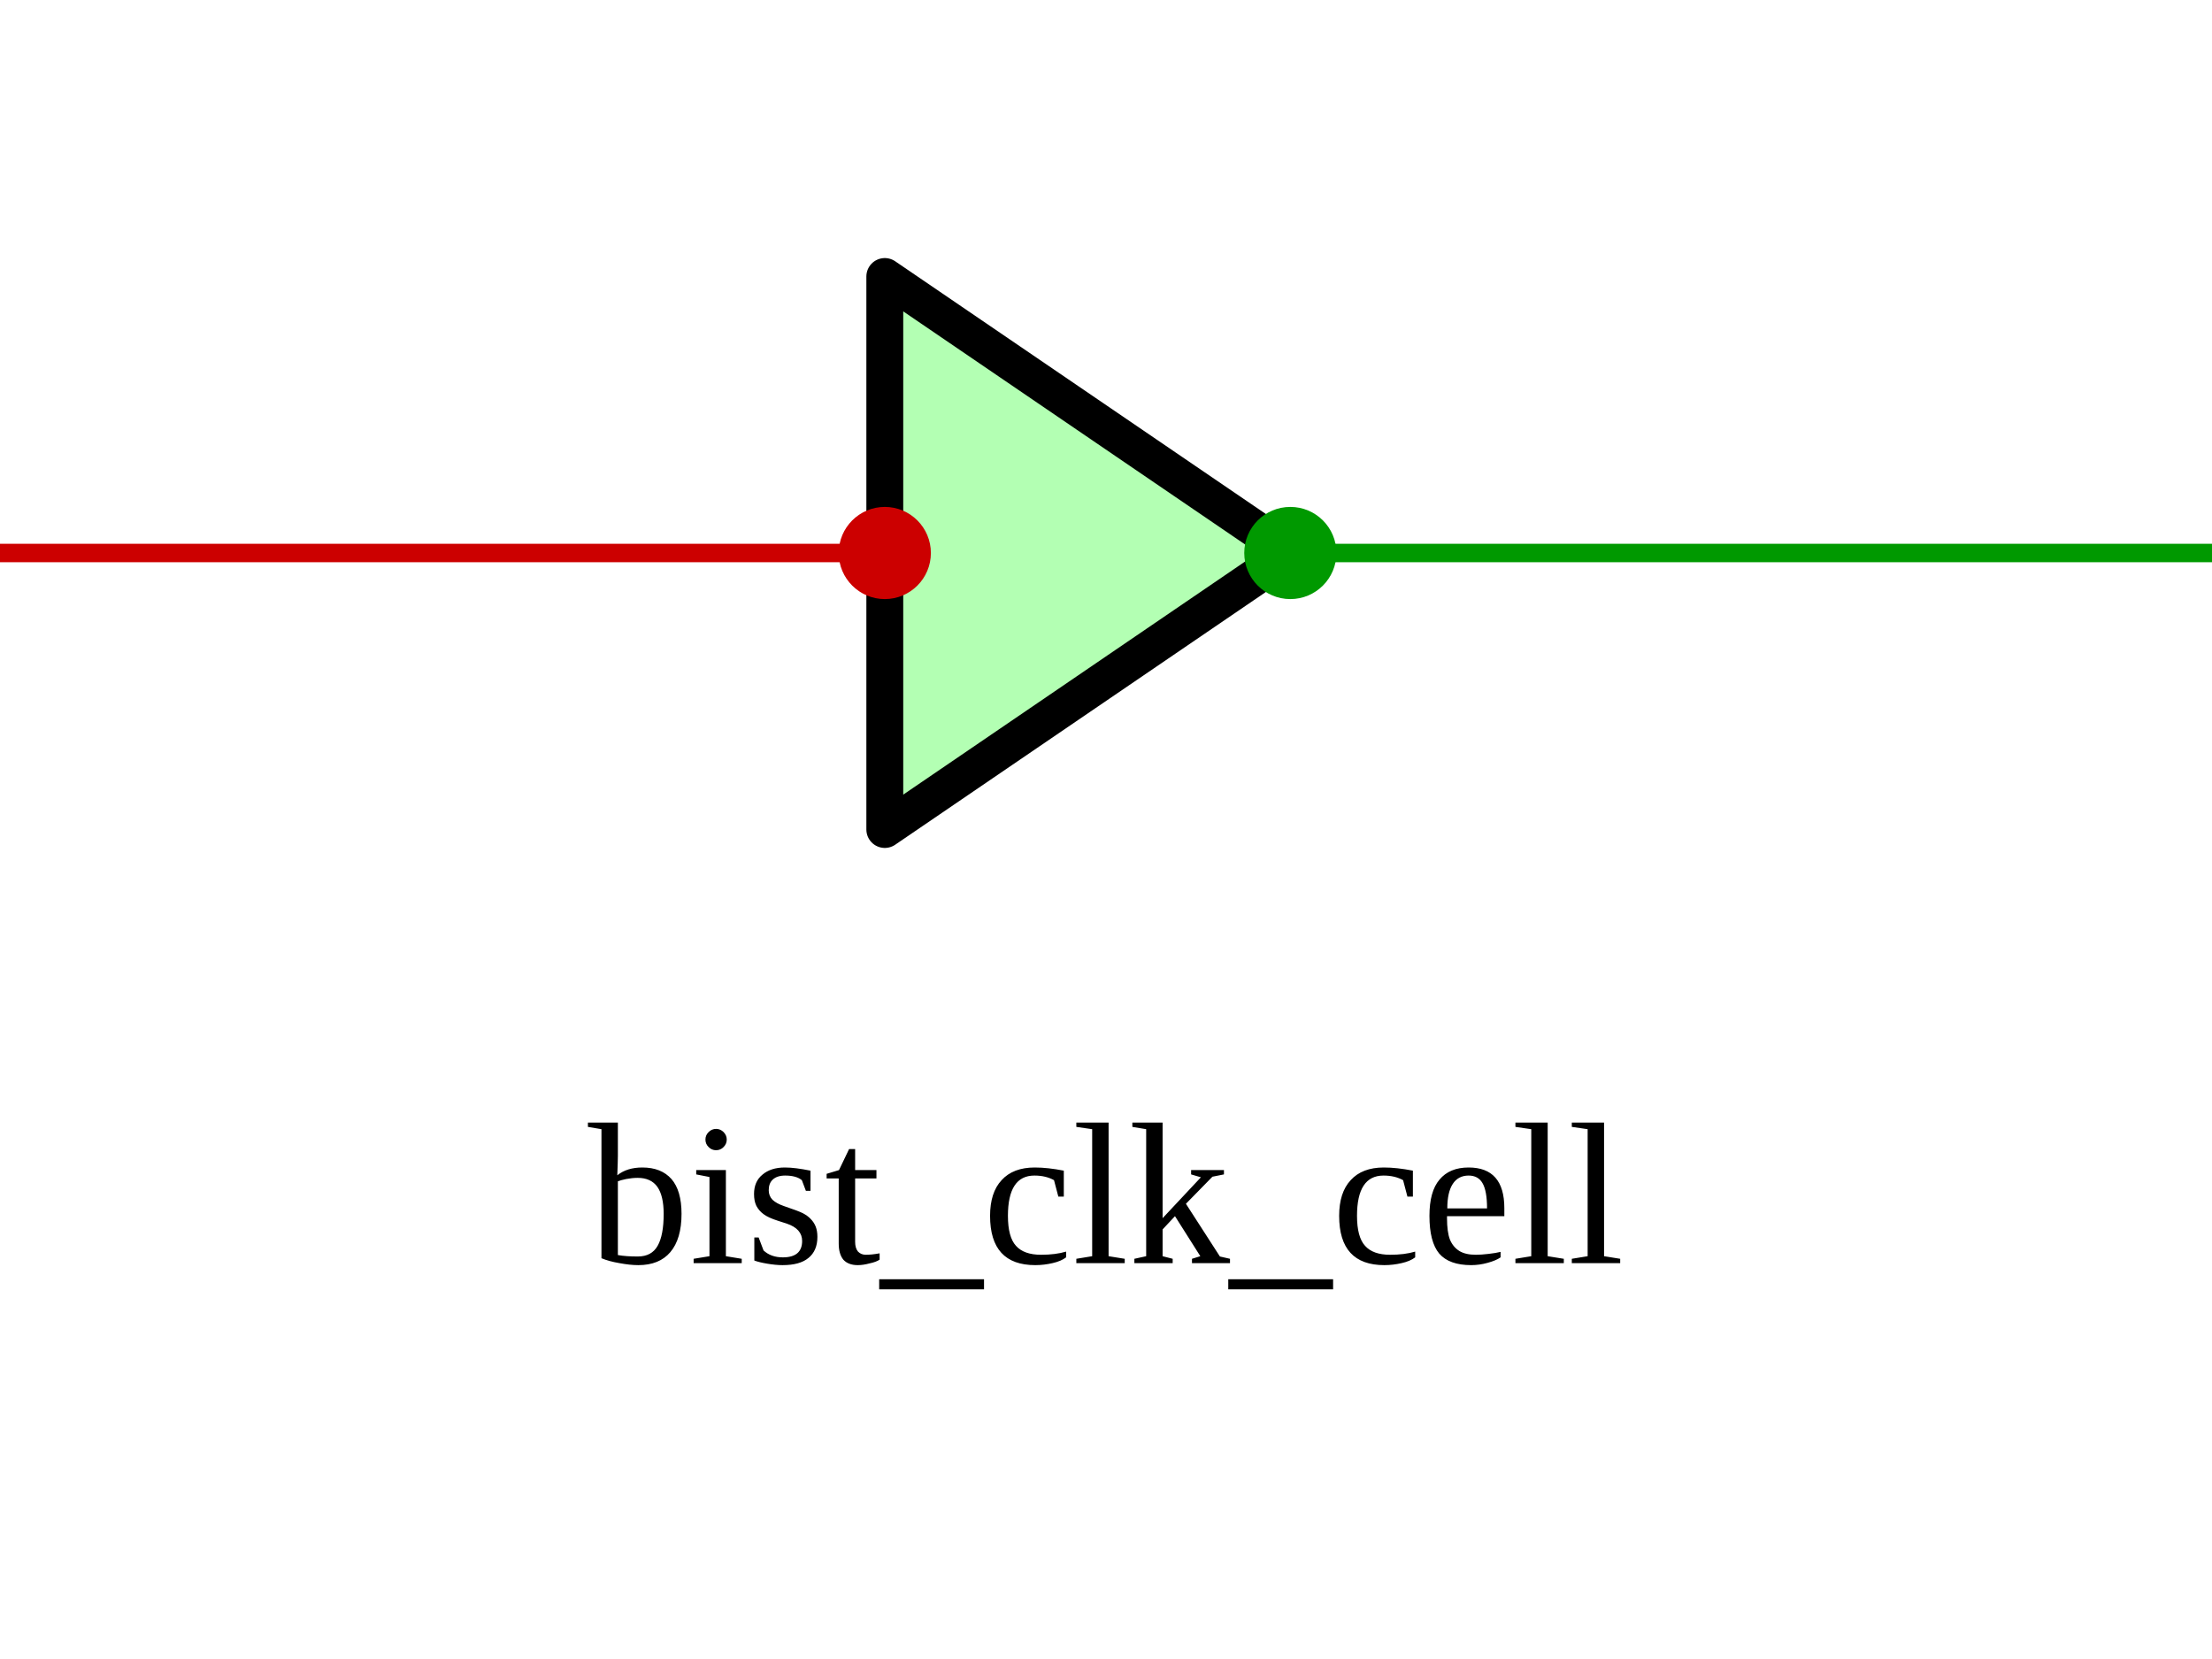
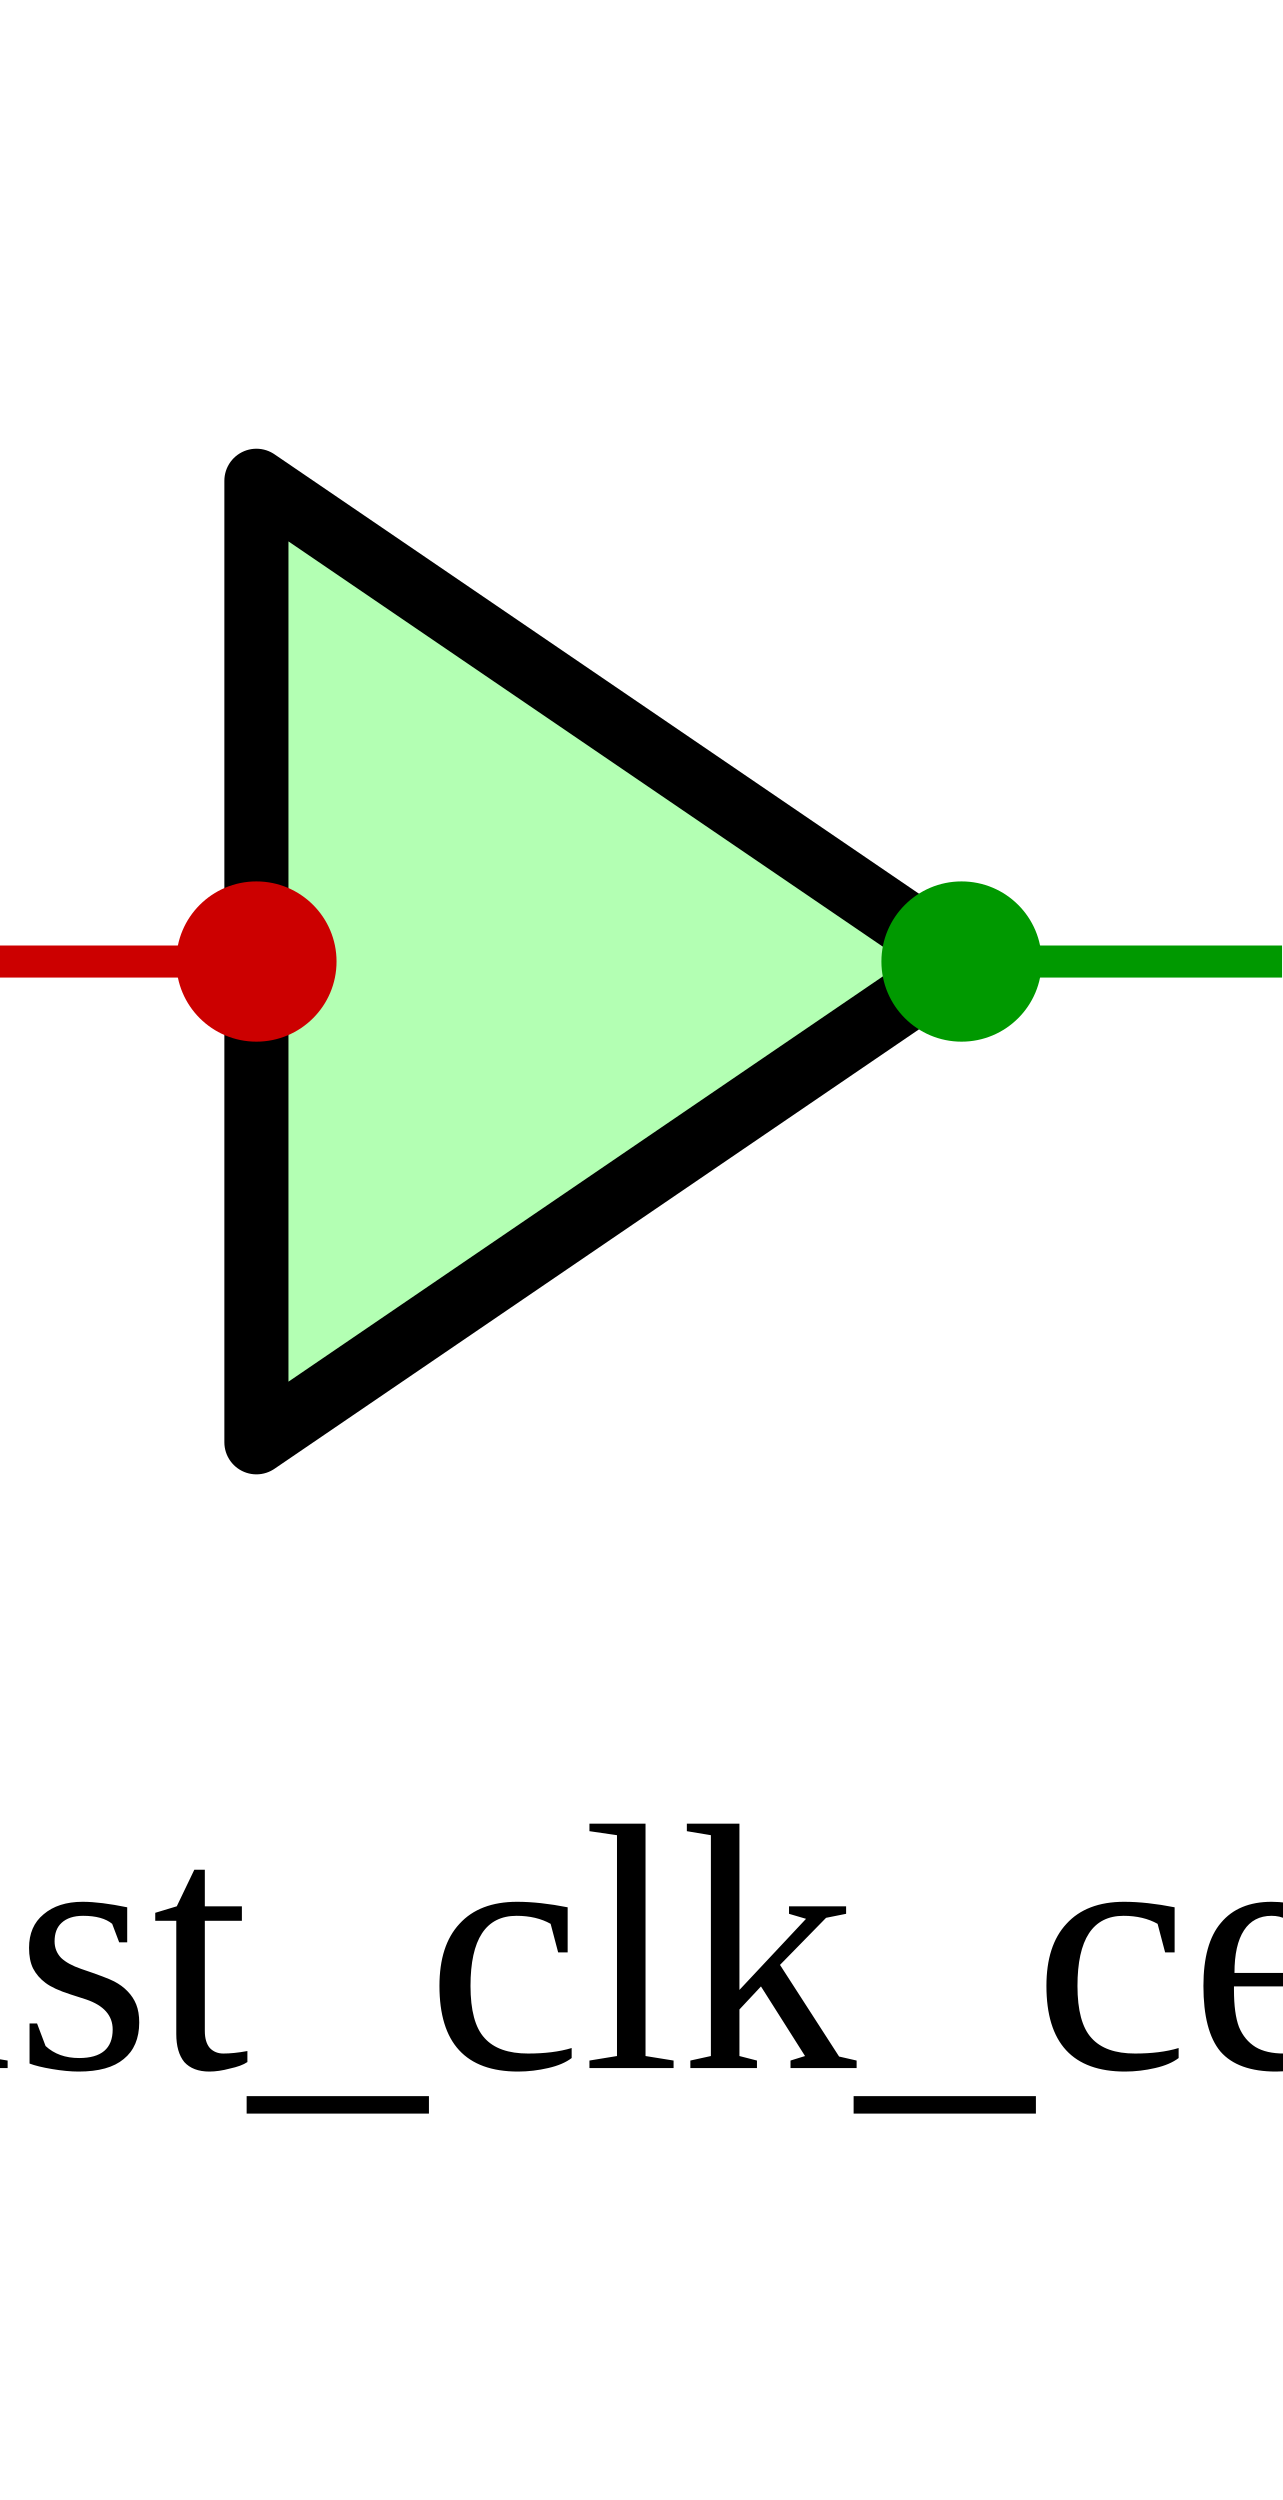
- <svg xmlns="http://www.w3.org/2000/svg" width="120" height="90" viewBox="0 0 120 90">
-   <polygon points="48,15 70,30 48,45" fill="#b3ffb3" stroke="#000000" stroke-width="2" stroke-linejoin="round" />
-   <line x1="0" y1="30" x2="48" y2="30" stroke="#c00" stroke-width="1" />
-   <circle cx="48" cy="30" r="2.5" fill="#c00" />
-   <line x1="70" y1="30" x2="120" y2="30" stroke="#090" stroke-width="1" />
-   <circle cx="70" cy="30" r="2.5" fill="#090" />
-   <text x="60" y="66" font-size="11" fill="#000000" text-anchor="middle" dominant-baseline="middle">bist_clk_cell</text>
+ <svg xmlns="http://www.w3.org/2000/svg" width="40" height="78" viewBox="0 0 40 78">
+   <polygon points="8,15 30,30 8,45" fill="#b3ffb3" stroke="#000000" stroke-width="2" stroke-linejoin="round" />
+   <line x1="0" y1="30" x2="8" y2="30" stroke="#c00" stroke-width="1" />
+   <circle cx="8" cy="30" r="2.5" fill="#c00" />
+   <line x1="30" y1="30" x2="40" y2="30" stroke="#090" stroke-width="1" />
+   <circle cx="30" cy="30" r="2.5" fill="#090" />
+   <text x="20" y="62" font-size="11" fill="#000000" text-anchor="middle" dominant-baseline="middle">bist_clk_cell</text>
</svg>
